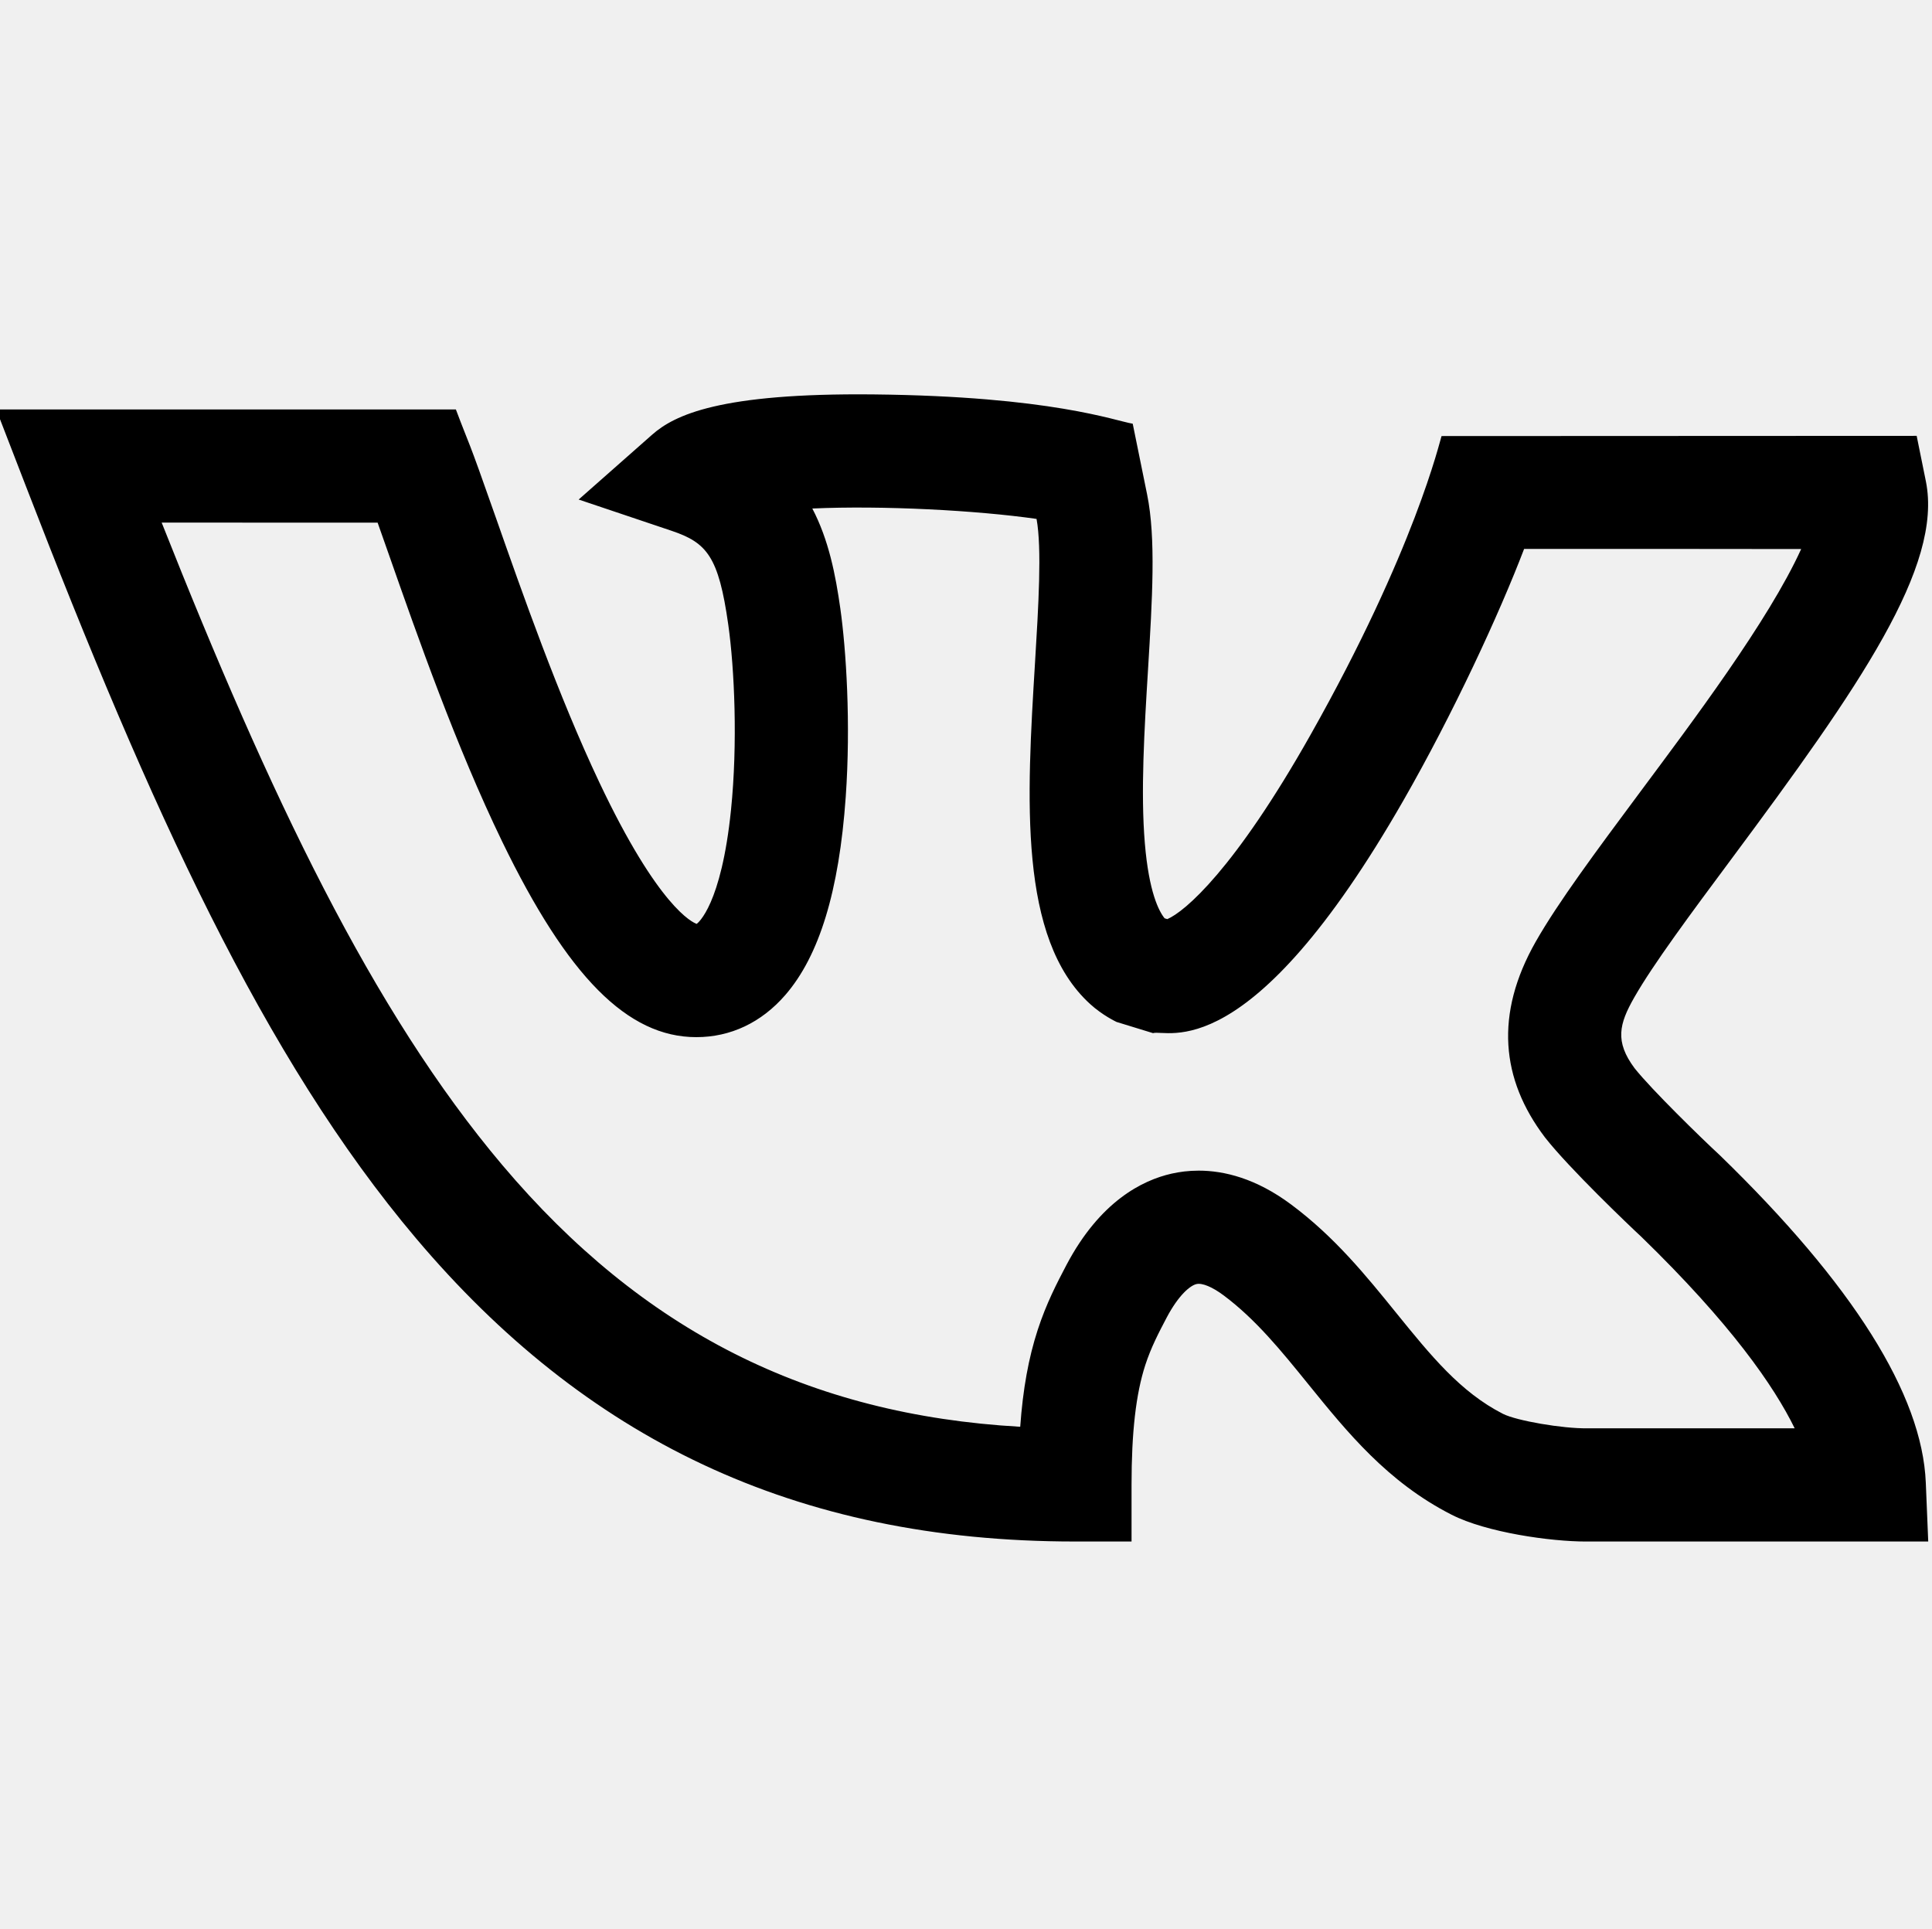
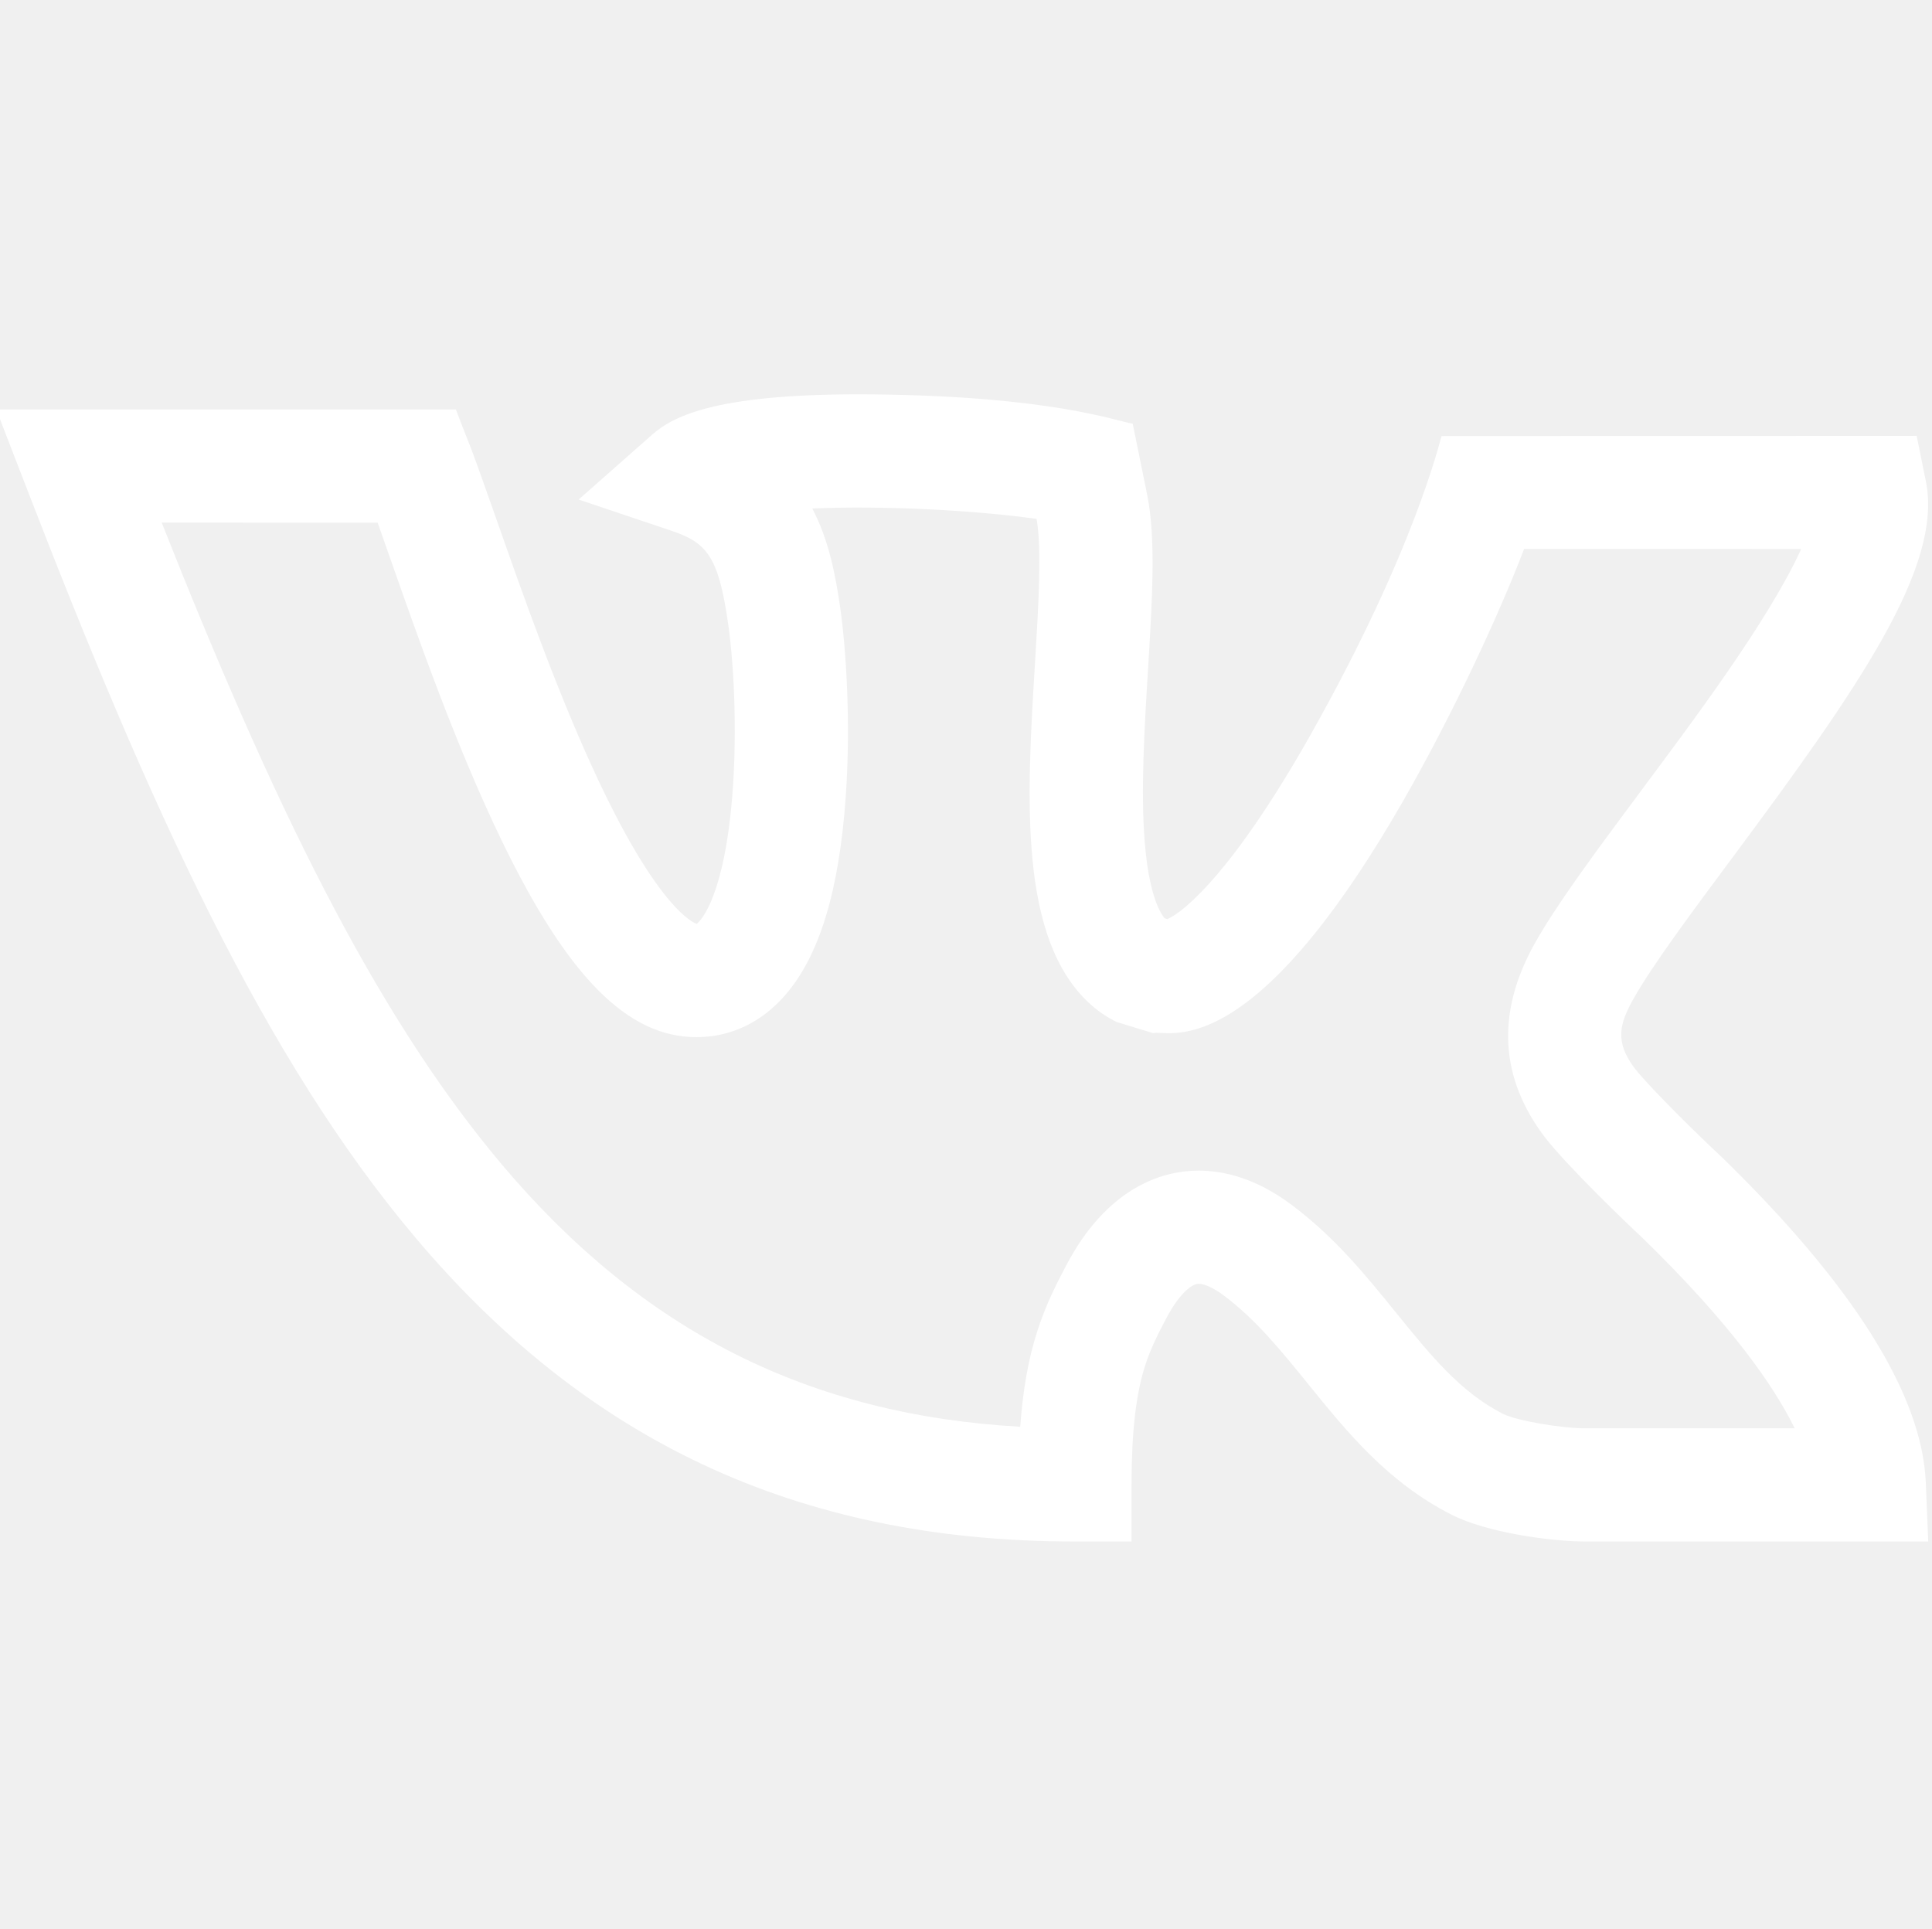
- <svg xmlns="http://www.w3.org/2000/svg" viewBox="1 -104 511.999 511">
+ <svg xmlns="http://www.w3.org/2000/svg" width="1.5rem" viewBox="1 -104 511.999 511" fill="white">
  <path d="m456.738 202.102-.277-.258c-4.371-4.035-17.762-17.066-22.277-22.762-5.301-7.105-4.078-11.762-.105-18.738 5.02-8.816 15.078-22.34 25.723-36.66 34.094-45.852 56.105-77.594 51.574-100.141l-2.441-12.043-125.91.055c-.441 1.188-7.012 30.051-34.738 79.199-20.105 35.637-33.293 46.832-37.938 48.809l-.719-.219c-1.512-1.867-4.152-6.906-5.238-19.895-1.133-13.605-.129-30.078.844-46.008 1.137-18.68 2.117-34.812-.23-46.355l-3.824-18.805c-4.621-.738-21.539-7.266-68.676-7.762-40.809-.418-52.797 5.477-58.684 10.672l-19.473 17.184 24.613 8.281c9.367 3.152 12.477 6.789 15.027 24.816 1.664 11.75 2.535 31.496.738 49.125-2.582 25.277-8.773 29.98-9.094 30.23-1.066-.363-10.109-4.32-25.809-37.512-10.891-23.02-20.438-50.25-27.414-70.133-7.984-22.77-6.547-17.922-10.598-28.68l-121.812-.004 7.883 20.391c32.863 85.09 63.016 151.539 103.367 199.266 44.582 52.73 99.988 80.34 174.621 80.34h15v-15c0-14.023 1.16-24.121 3.648-31.777 1.52-4.664 3.539-8.52 5.66-12.562 3.148-5.953 6.227-8.504 7.906-8.883 1.523-.348 4.203.77 7.172 2.984 8.523 6.355 15.289 14.707 22.453 23.551 10.336 12.762 21.023 25.953 37.98 34.59 9.266 4.719 26.25 7.102 35.598 7.102 2.473 0 90.602-.004 90.711-.004l-.645-15.617c-.961-23.352-19.34-52.551-54.617-86.777zm-34.867 72.395h-.242c-6.445.105-18.746-2.008-22.324-3.828-11.273-5.742-19.152-15.473-28.281-26.738-8.012-9.895-16.297-20.125-27.832-28.723-9.328-6.957-17.801-8.992-24.527-8.992-2.688 0-5.102.324-7.172.793-7.809 1.758-18.977 7.375-27.855 24.168-2.504 4.777-5.344 10.188-7.645 17.266-2.41 7.406-3.91 15.637-4.625 25.648-56.242-3.195-100.129-25.445-137.207-69.301-34.473-40.777-61.594-97.812-90.316-170.301 2.078 0 54.152.008 57.227.008.941 2.645 1.957 5.543 3.035 8.613 7.52 21.449 17.82 50.82 29.957 75.867 17.379 35.867 33.25 51.863 51.457 51.863 9.09 0 17.242-3.852 23.574-11.145 9.027-10.395 14.27-27.551 16.027-52.453 1.387-19.637.098-39.195-1.426-49.973-1.258-8.867-3.051-18.176-7.426-26.516 18.645-.84 43.609.488 59.426 2.758 1.438 7.828.5 23.215-.406 38.102-2.191 35.961-4.453 73.07 14.582 90.434 3.348 3.055 6.898 4.691 7 4.758l9.688 2.973c3.738-1.152 25.391 9.832 66.391-61.719 13.137-22.926 25.367-49.344 31.953-66.598 15.273-.031 67.309.027 73.422.035-8.66 19.059-29.184 46.242-42.598 64.285-11.695 15.727-21.793 29.309-27.719 39.715-11.008 19.332-9.156 36.562 2.309 51.762l.18.234c6.398 8.145 22.199 23.223 25.477 26.262 23.742 23.051 35.184 39.609 40.629 50.738h-54.73zm0 0" />
</svg>
